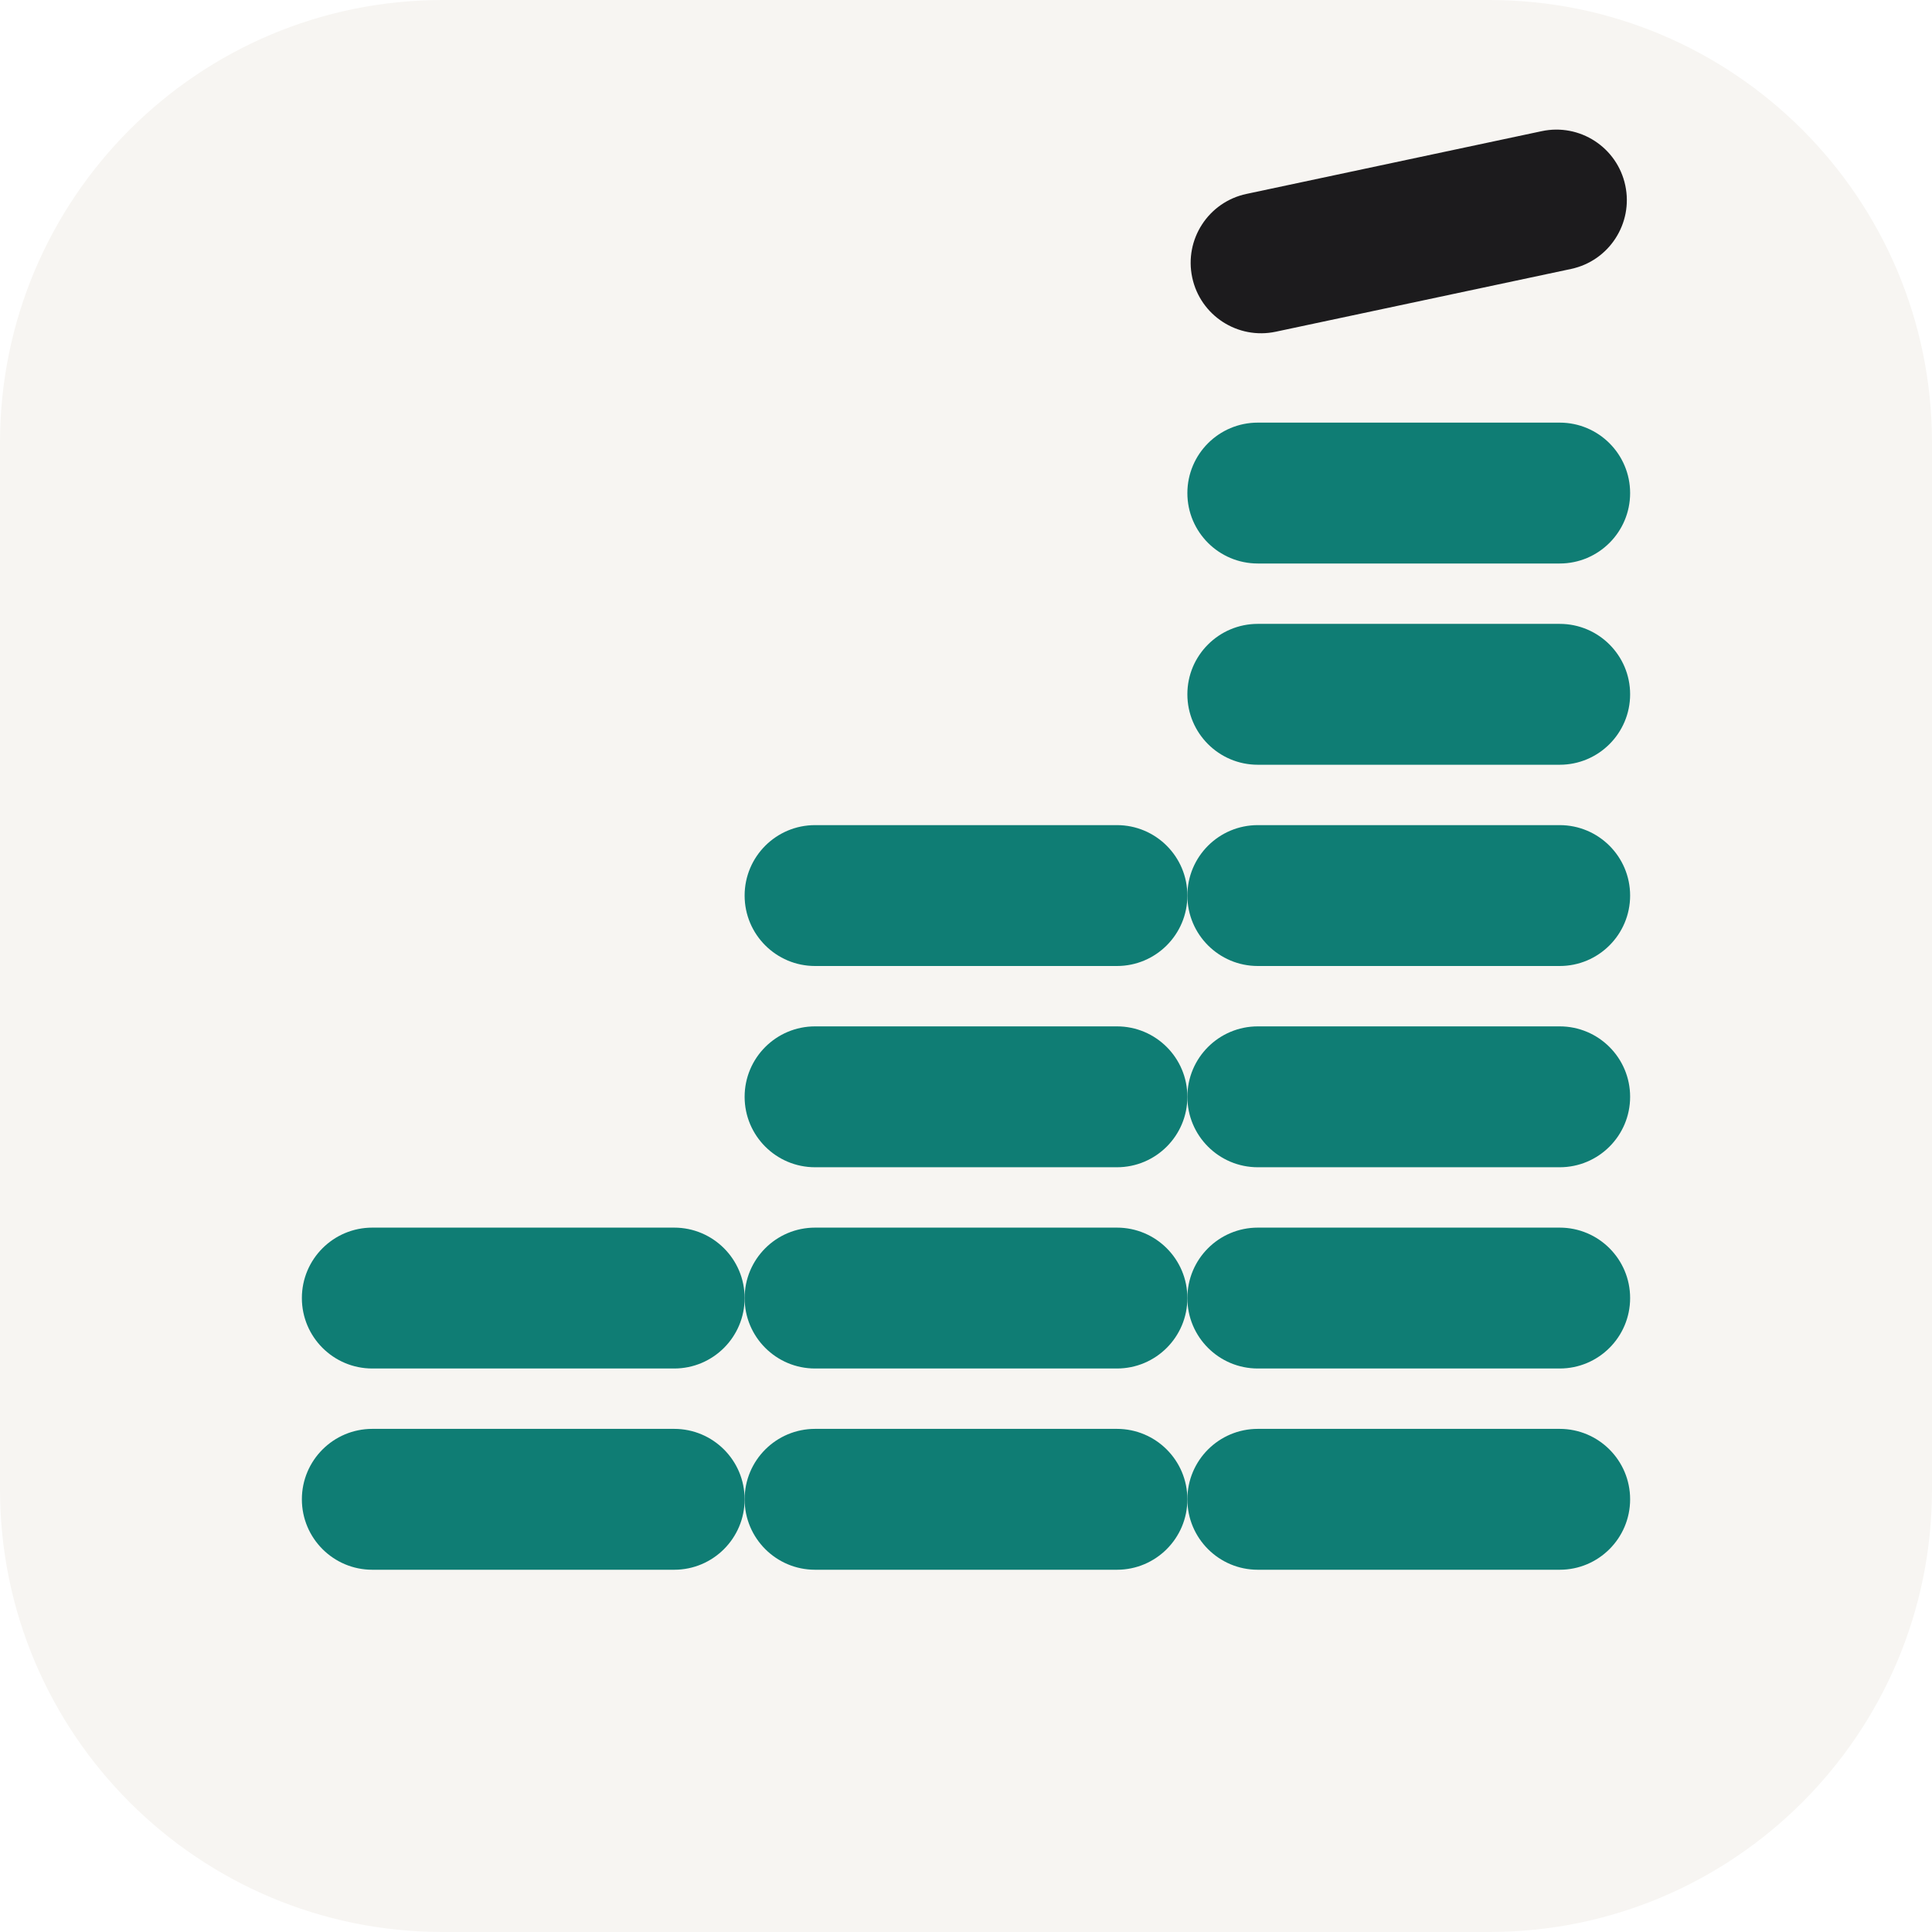
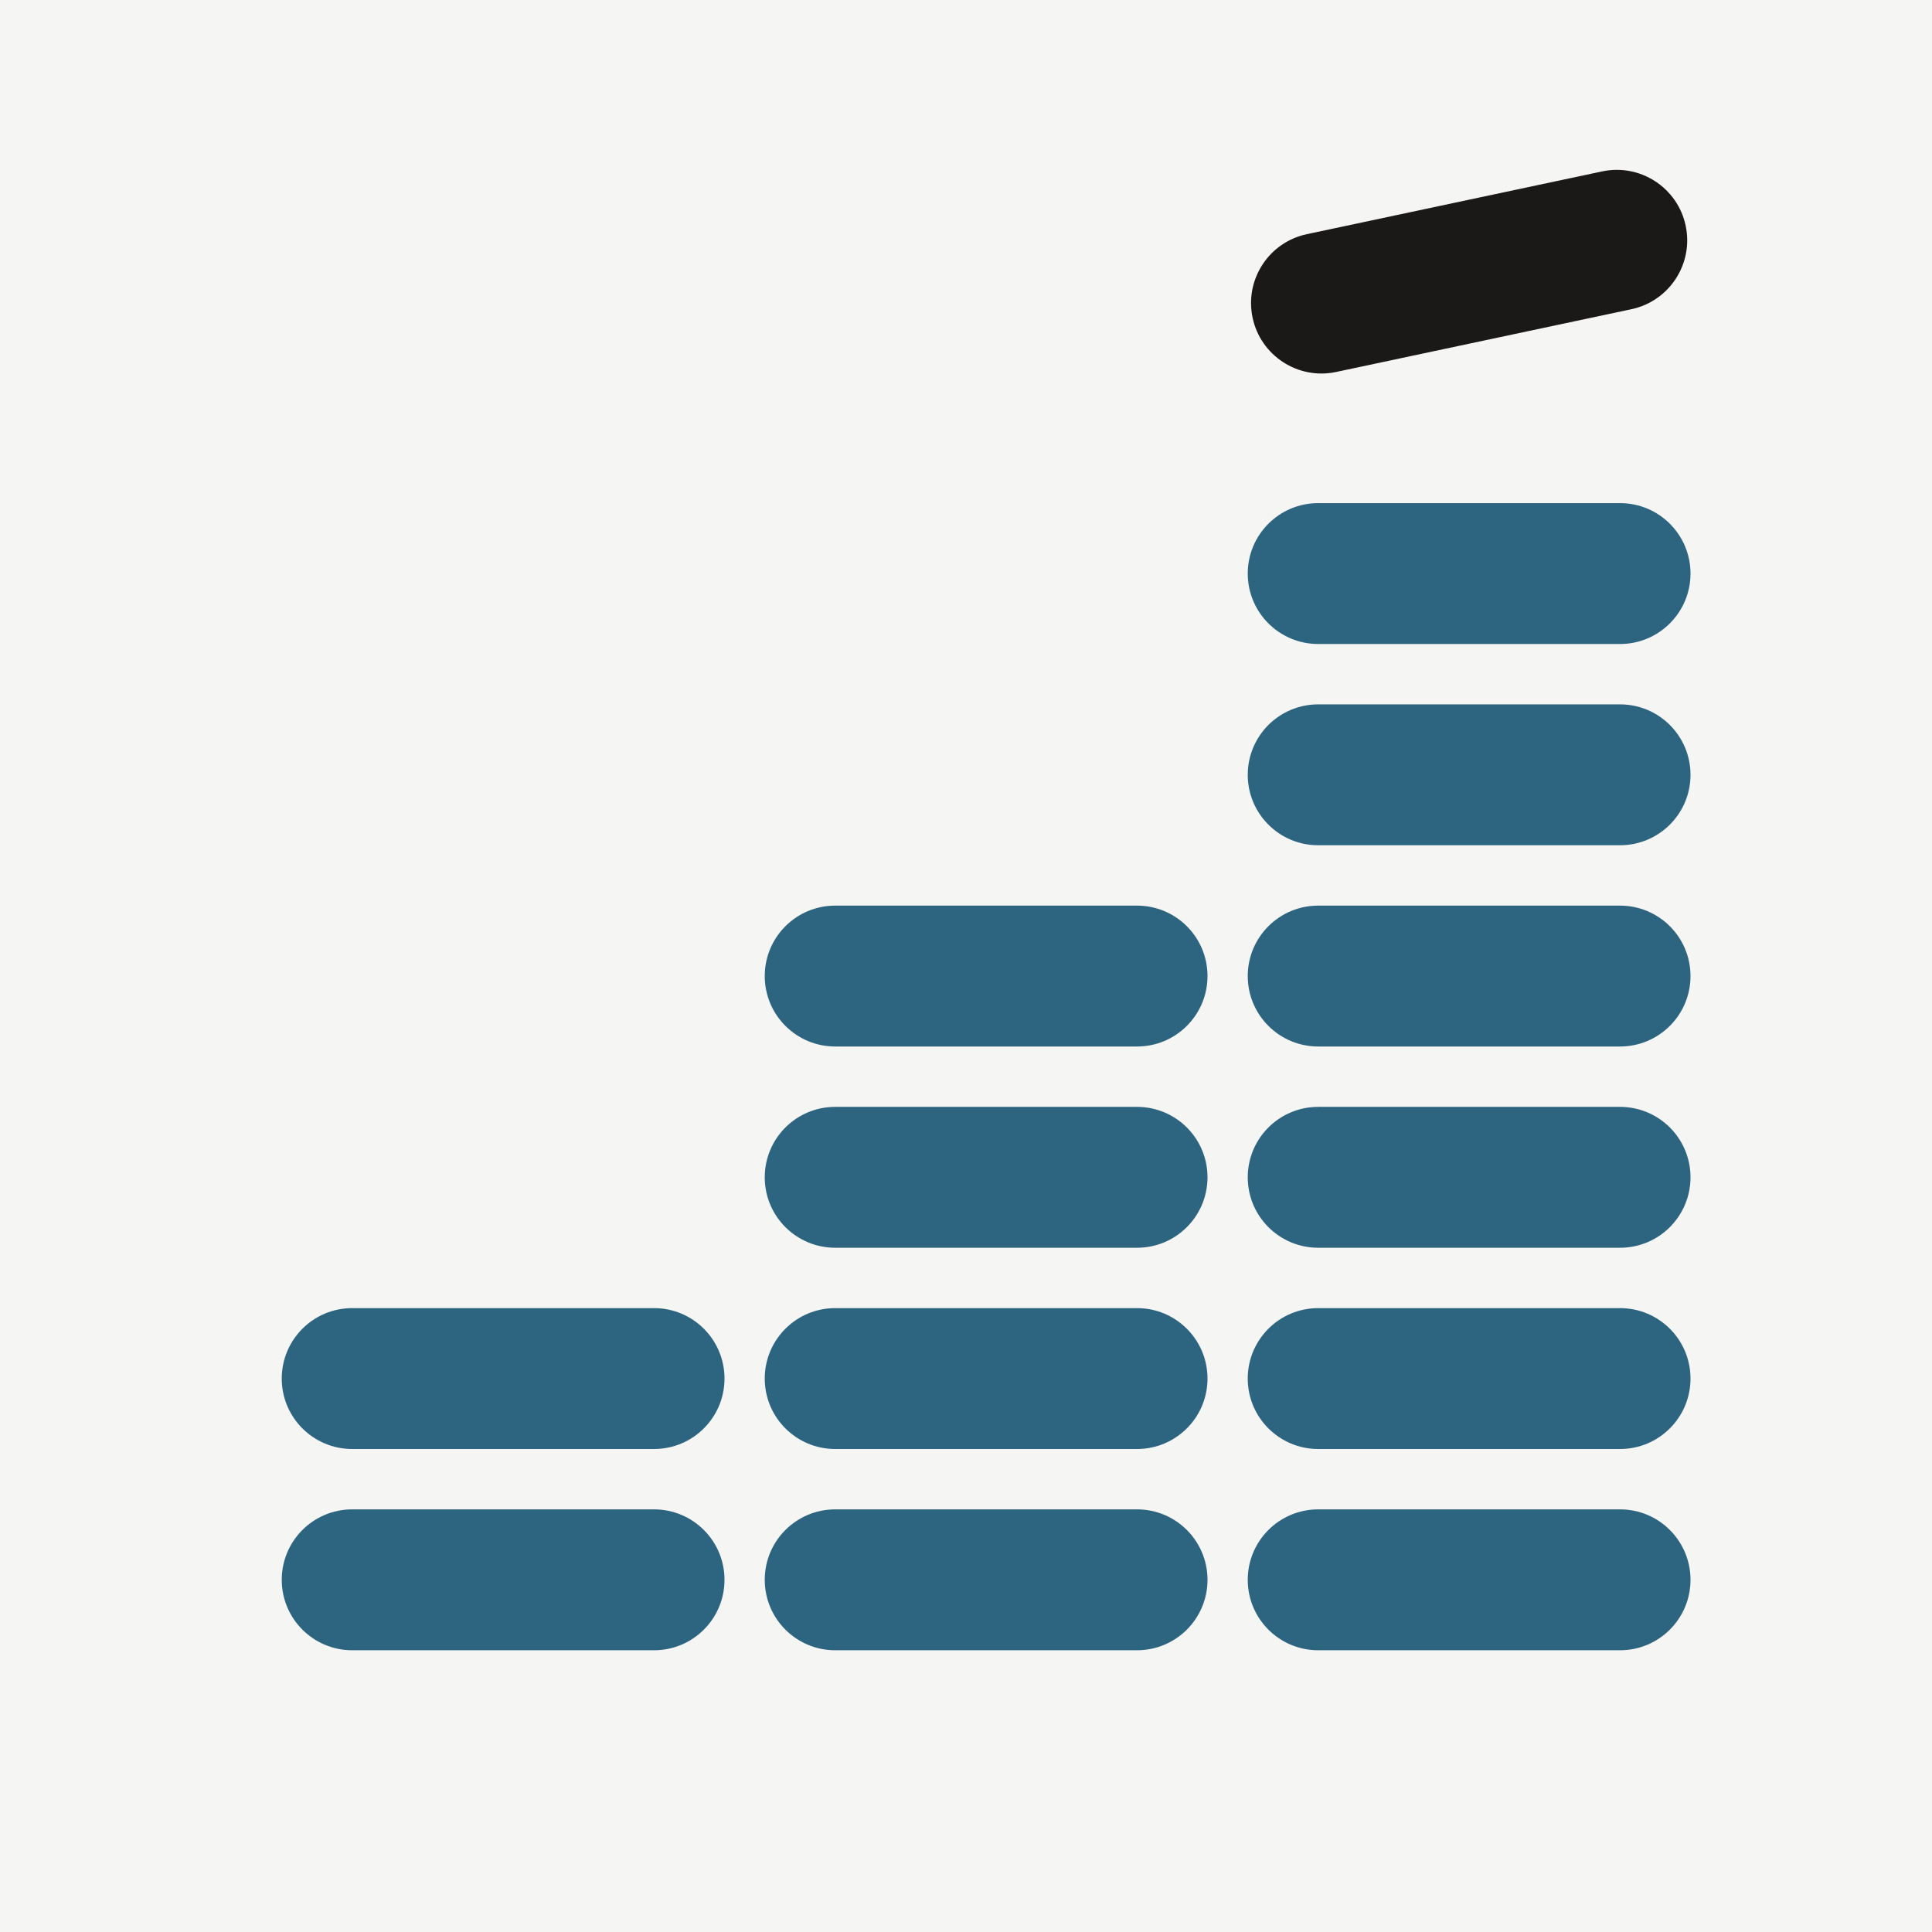
- <svg xmlns="http://www.w3.org/2000/svg" viewBox="0 0 96 96" width="96" height="96">
-   <rect width="96" height="96" rx="22" fill="#F7F5F2" />
-   <rect x="15" y="71" width="22" height="7" rx="3.5" fill="#0F7D74" />
-   <rect x="15" y="61" width="22" height="7" rx="3.5" fill="#0F7D74" />
-   <rect x="37" y="71" width="22" height="7" rx="3.5" fill="#0F7D74" />
-   <rect x="37" y="61" width="22" height="7" rx="3.5" fill="#0F7D74" />
-   <rect x="37" y="51" width="22" height="7" rx="3.5" fill="#0F7D74" />
-   <rect x="37" y="41" width="22" height="7" rx="3.5" fill="#0F7D74" />
-   <rect x="59" y="71" width="22" height="7" rx="3.5" fill="#0F7D74" />
-   <rect x="59" y="61" width="22" height="7" rx="3.5" fill="#0F7D74" />
-   <rect x="59" y="51" width="22" height="7" rx="3.5" fill="#0F7D74" />
-   <rect x="59" y="41" width="22" height="7" rx="3.5" fill="#0F7D74" />
-   <rect x="59" y="31" width="22" height="7" rx="3.5" fill="#0F7D74" />
-   <rect x="59" y="21" width="22" height="7" rx="3.5" fill="#0F7D74" />
-   <rect x="59" y="8" width="22" height="7" rx="3.5" fill="#1C1B1D" transform="rotate(-12 70 11.5)" />
+ <svg xmlns="http://www.w3.org/2000/svg" viewBox="0 0 96 96">
+   <rect width="96" height="96" fill="#F5F5F3" />
+   <rect x="14" y="65" width="22" height="7" rx="3.5" fill="#2D647F" />
+   <rect x="14" y="75" width="22" height="7" rx="3.5" fill="#2D647F" />
+   <rect x="38" y="45" width="22" height="7" rx="3.5" fill="#2D647F" />
+   <rect x="38" y="55" width="22" height="7" rx="3.5" fill="#2D647F" />
+   <rect x="38" y="65" width="22" height="7" rx="3.5" fill="#2D647F" />
+   <rect x="38" y="75" width="22" height="7" rx="3.5" fill="#2D647F" />
+   <rect x="62" y="25" width="22" height="7" rx="3.5" fill="#2D647F" />
+   <rect x="62" y="35" width="22" height="7" rx="3.5" fill="#2D647F" />
+   <rect x="62" y="45" width="22" height="7" rx="3.5" fill="#2D647F" />
+   <rect x="62" y="55" width="22" height="7" rx="3.5" fill="#2D647F" />
+   <rect x="62" y="65" width="22" height="7" rx="3.5" fill="#2D647F" />
+   <rect x="62" y="75" width="22" height="7" rx="3.5" fill="#2D647F" />
+   <rect x="62" y="10" width="22" height="7" rx="3.5" fill="#1A1917" transform="rotate(-12 73 13.5)" />
</svg>
